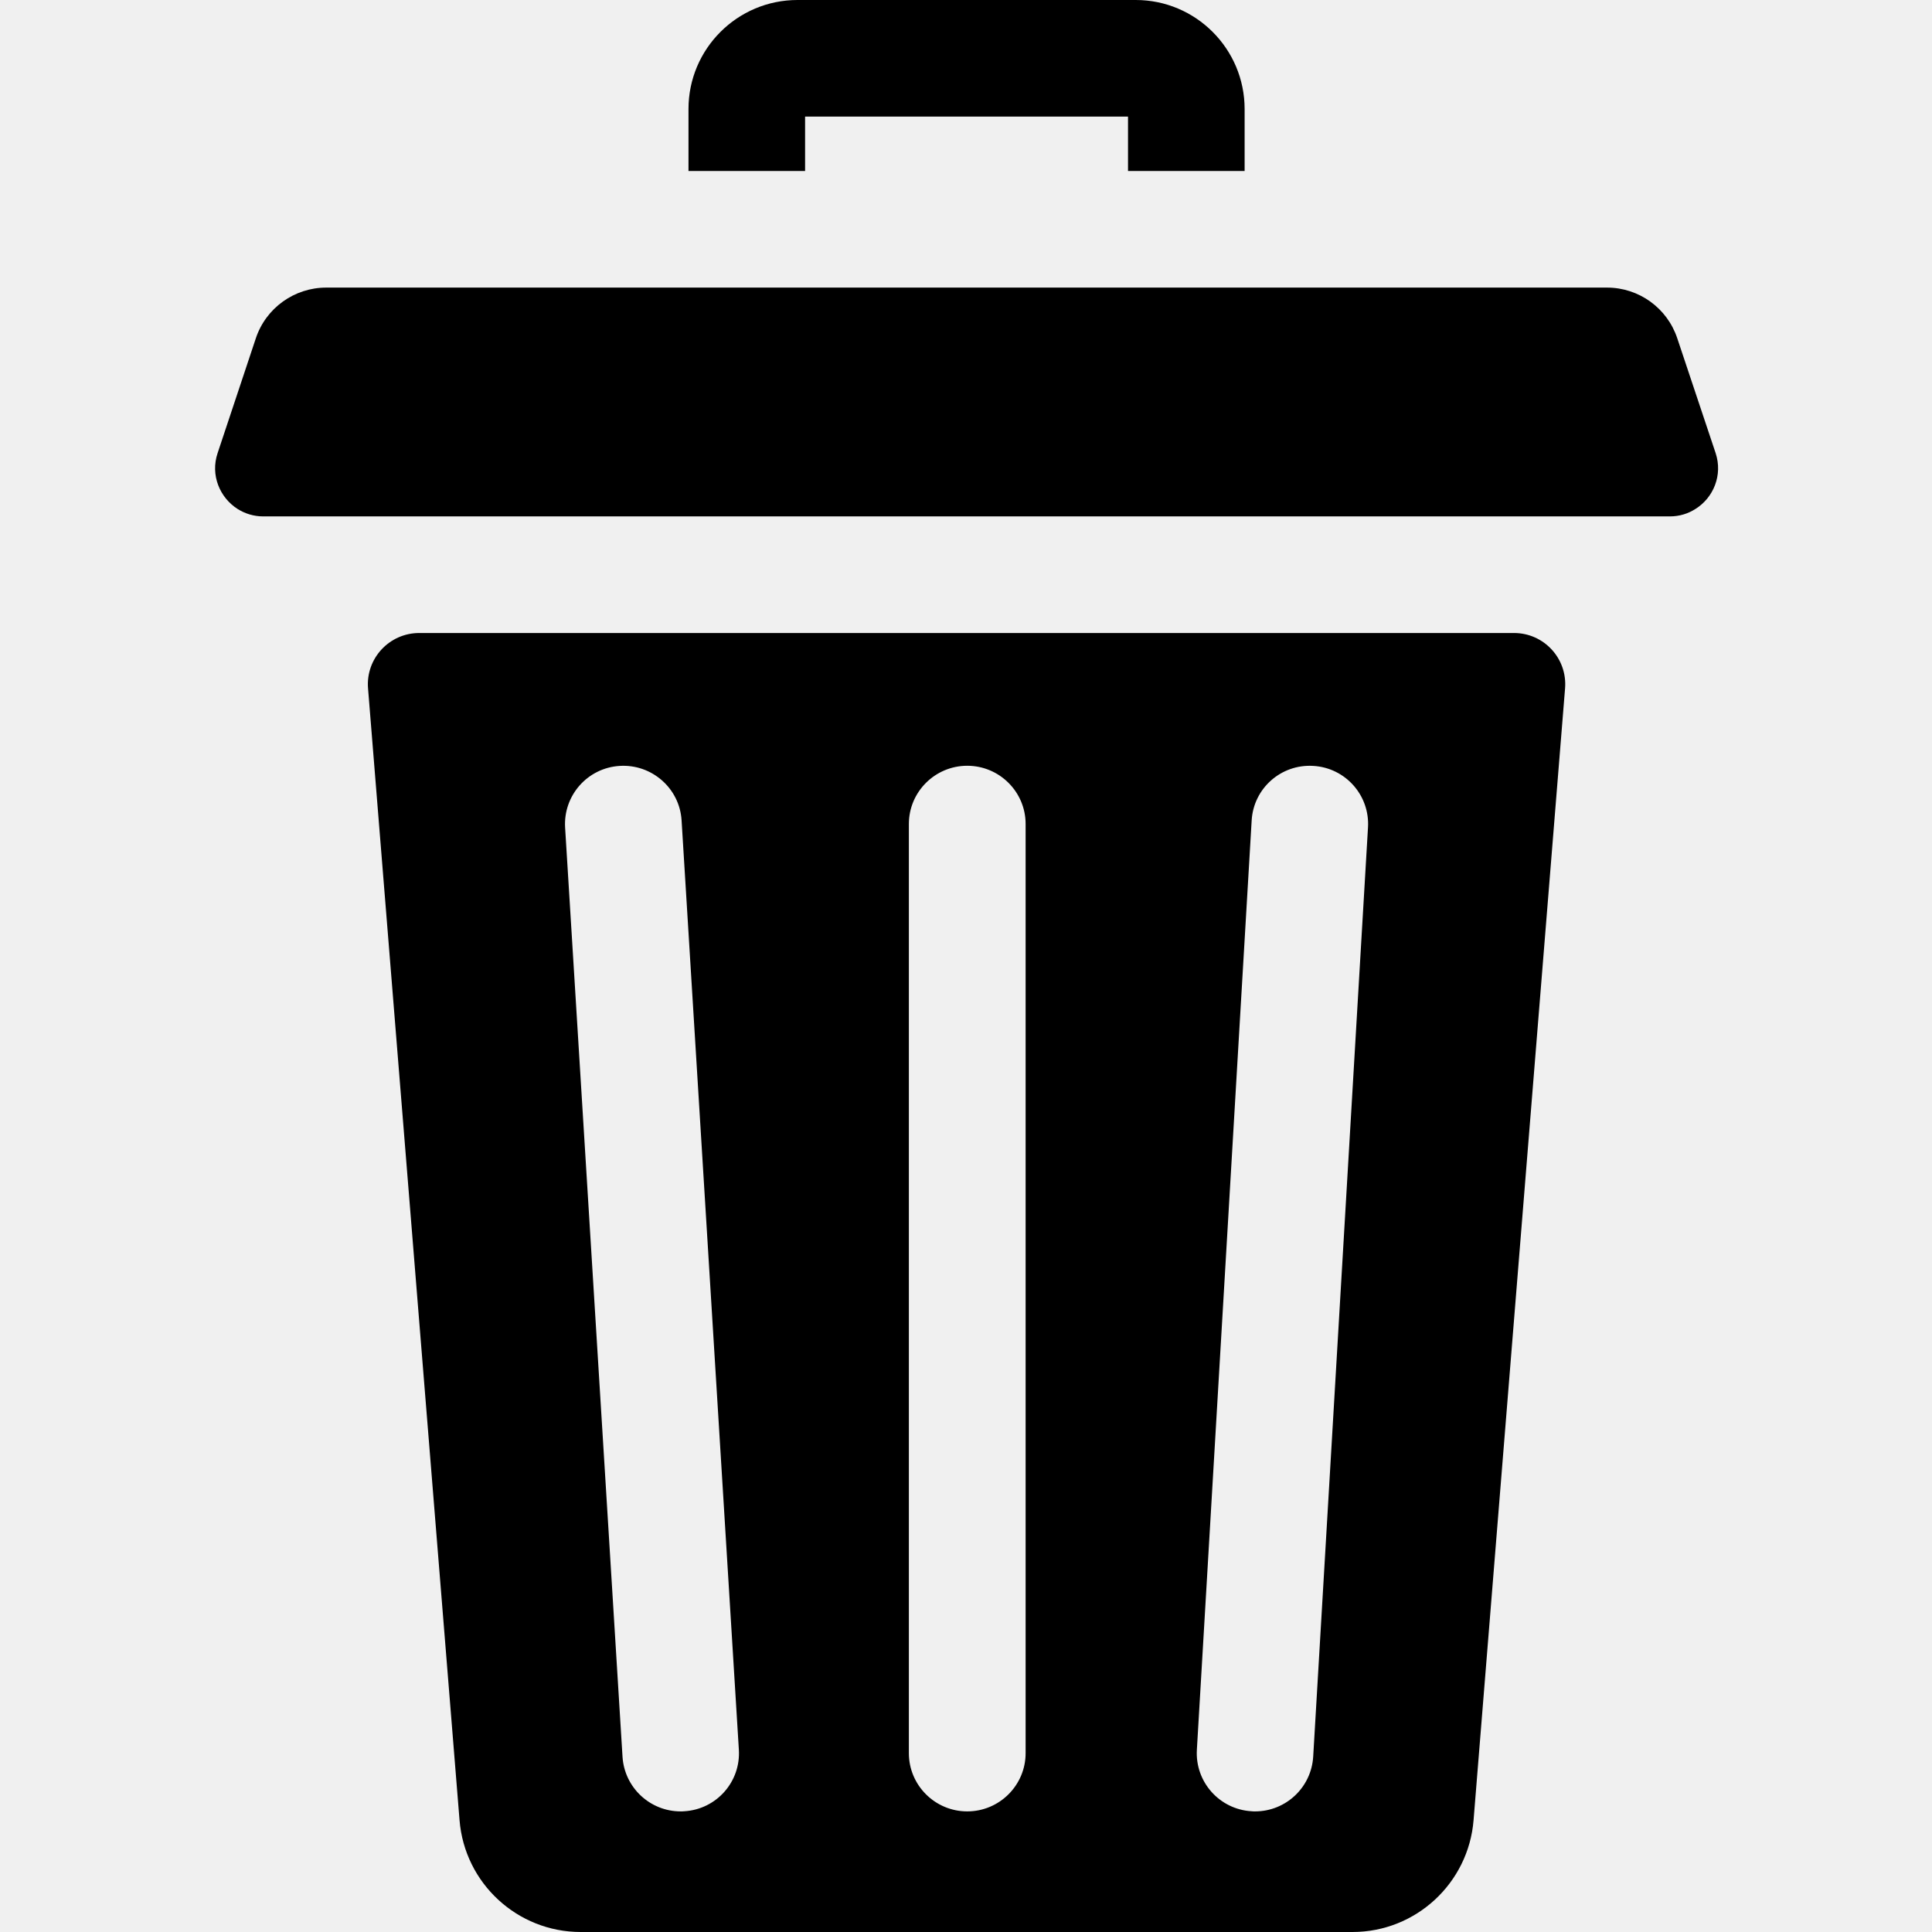
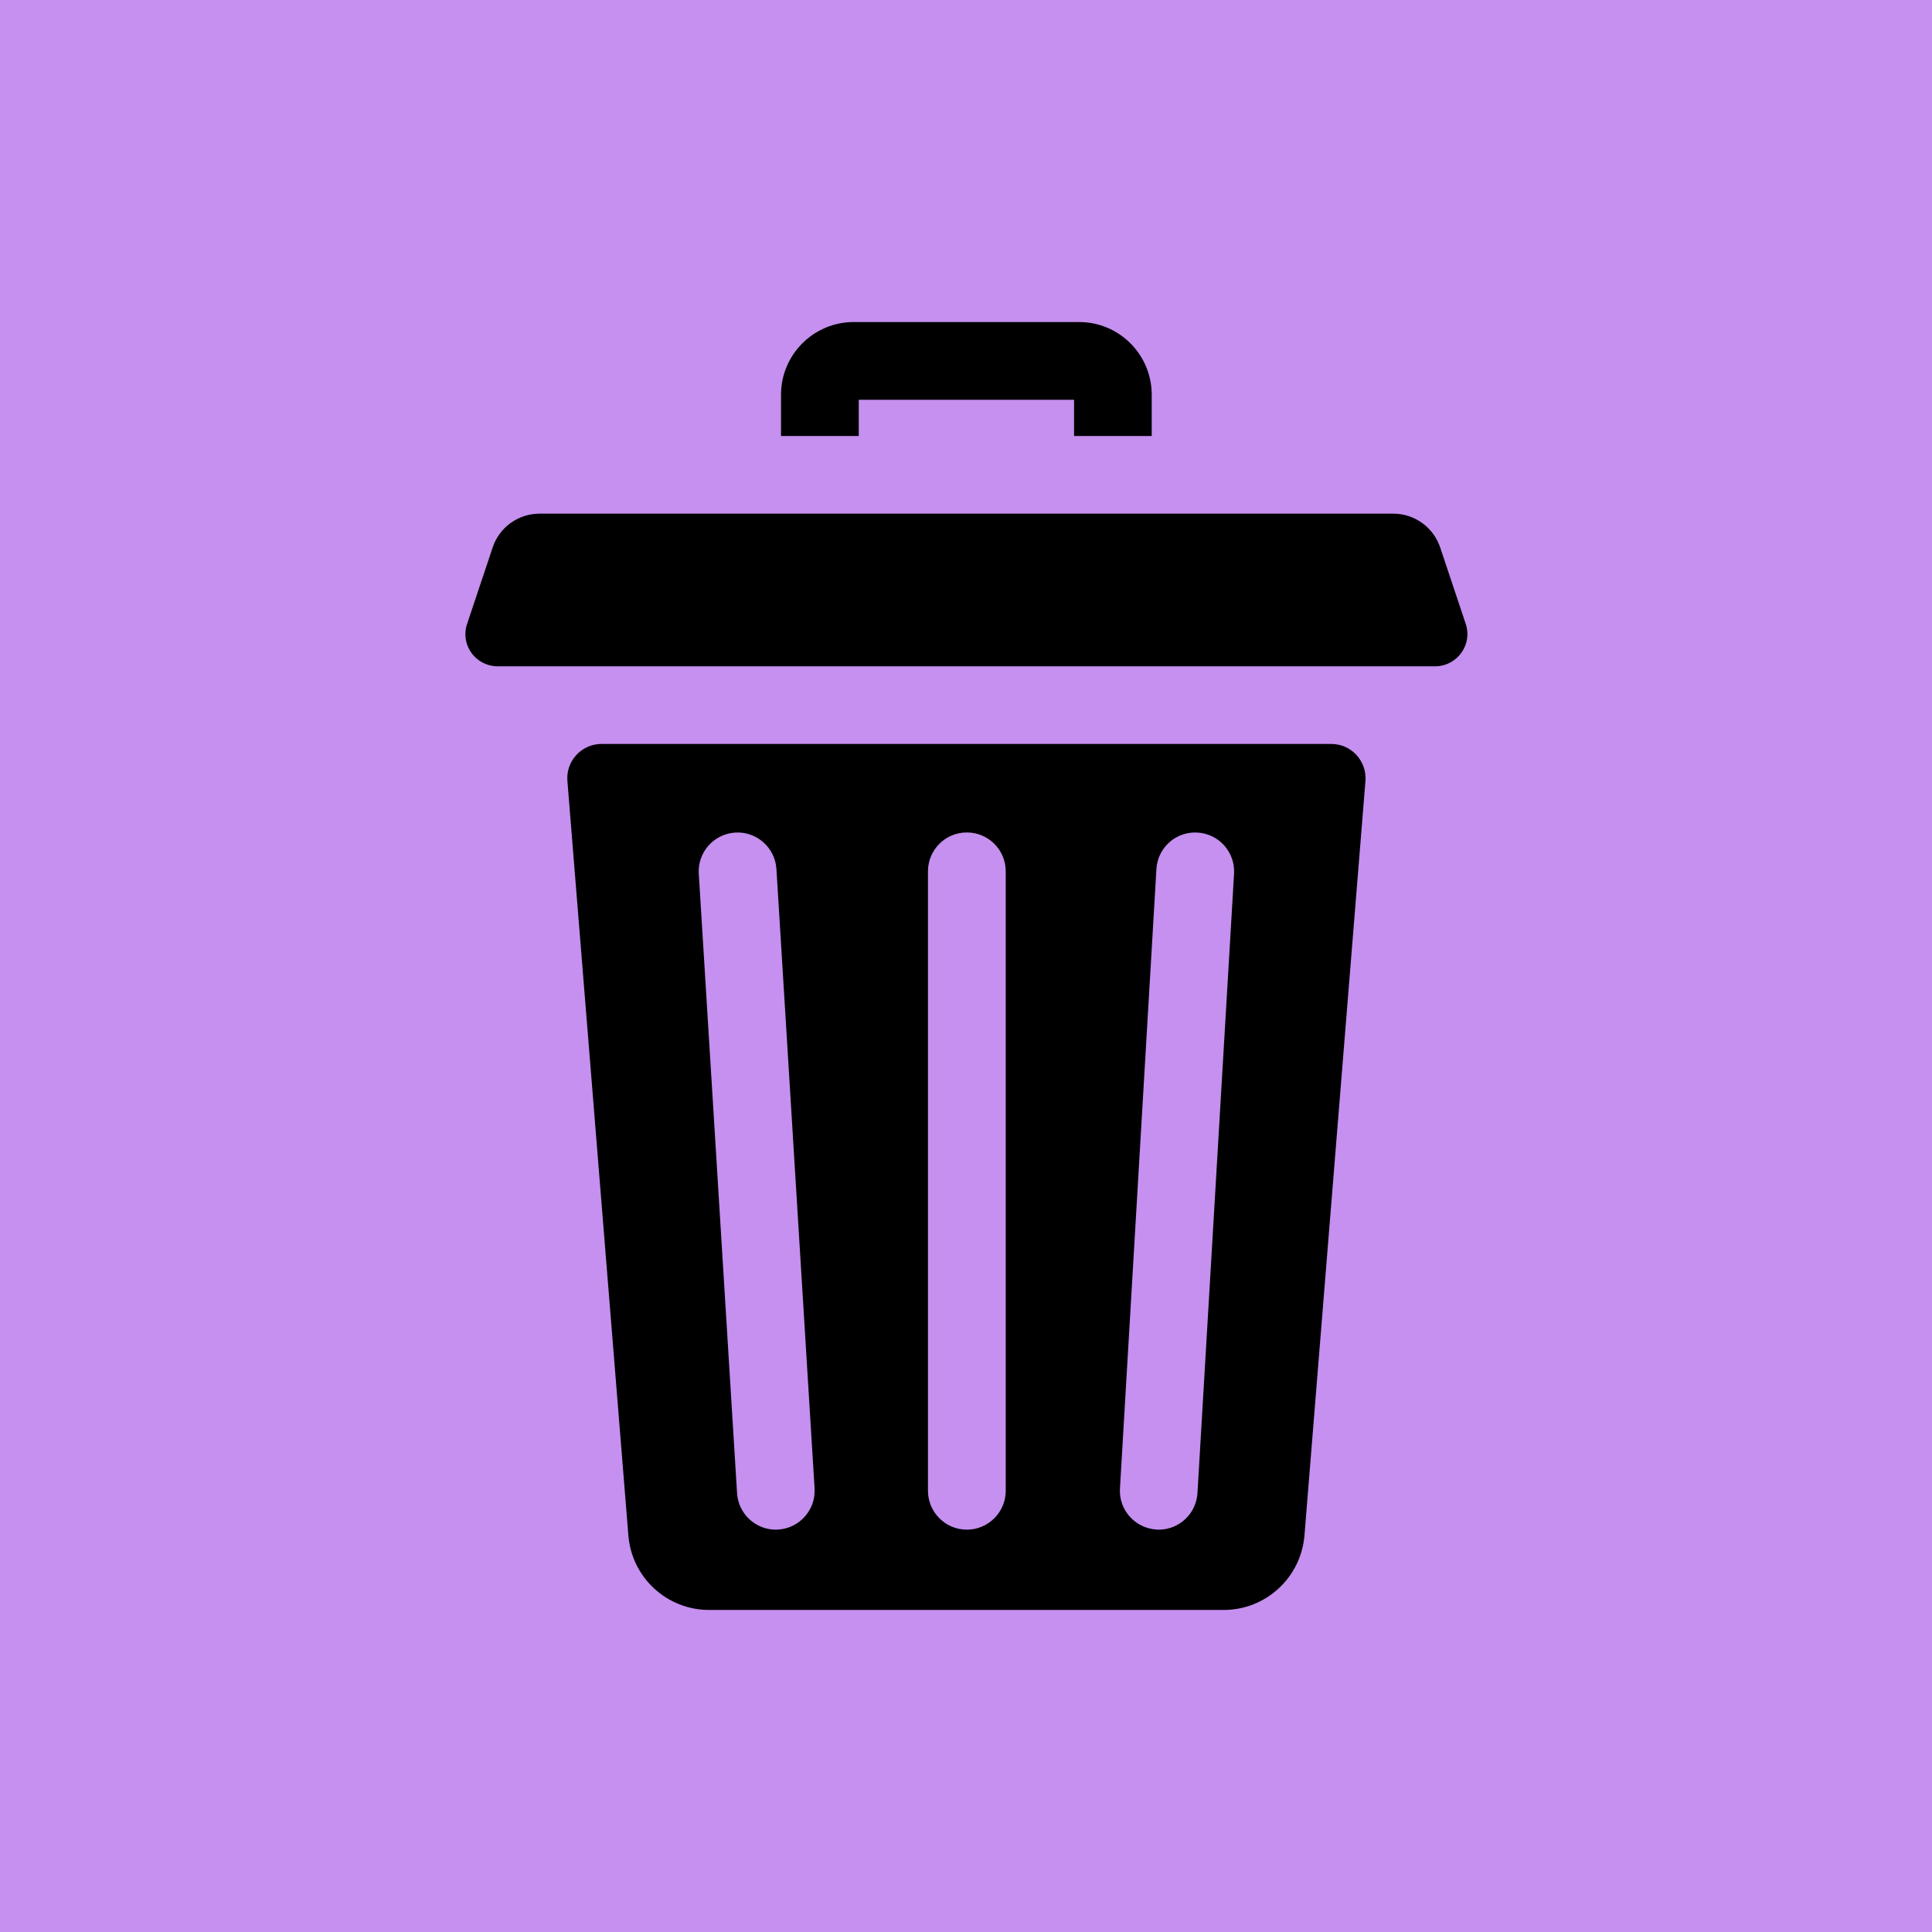
- <svg xmlns="http://www.w3.org/2000/svg" width="14" height="14" viewBox="0 0 14 14" fill="none">
-   <path d="M5.834 0.845H8.174V1.239H9.019V0.79C9.019 0.354 8.665 0 8.23 0H5.779C5.343 0 4.989 0.354 4.989 0.79V1.239H5.834V0.845Z" fill="black" />
-   <path d="M10.971 4.587H3.038C2.821 4.587 2.649 4.772 2.667 4.989L3.33 13.19C3.367 13.647 3.749 14 4.208 14H9.801C10.259 14 10.641 13.647 10.678 13.19L11.341 4.989C11.359 4.772 11.188 4.587 10.971 4.587ZM4.959 13.125C4.95 13.126 4.941 13.126 4.932 13.126C4.711 13.126 4.525 12.954 4.511 12.73L4.095 5.997C4.081 5.764 4.258 5.564 4.491 5.55C4.723 5.536 4.925 5.712 4.939 5.945L5.354 12.678C5.369 12.911 5.192 13.111 4.959 13.125ZM7.432 12.704C7.432 12.937 7.242 13.126 7.009 13.126C6.776 13.126 6.586 12.937 6.586 12.704V5.971C6.586 5.738 6.776 5.549 7.009 5.549C7.242 5.549 7.432 5.738 7.432 5.971V12.704ZM9.913 5.996L9.516 12.728C9.503 12.953 9.317 13.126 9.095 13.126C9.087 13.126 9.078 13.126 9.07 13.125C8.837 13.112 8.659 12.912 8.673 12.679L9.07 5.946C9.083 5.713 9.283 5.536 9.516 5.55C9.749 5.563 9.927 5.763 9.913 5.996Z" fill="black" />
-   <path d="M12.432 3.283L12.154 2.451C12.081 2.232 11.876 2.084 11.645 2.084H2.364C2.133 2.084 1.927 2.232 1.854 2.451L1.577 3.283C1.523 3.443 1.593 3.607 1.723 3.689C1.776 3.722 1.839 3.742 1.907 3.742H12.101C12.17 3.742 12.233 3.722 12.286 3.688C12.416 3.607 12.485 3.443 12.432 3.283Z" fill="black" />
+ <svg xmlns="http://www.w3.org/2000/svg" width="16" height="16" viewBox="0 0 16 16" fill="none">
+   <rect width="16" height="16" fill="#C590EF" />
+   <g clip-path="url(#clip0)">
+     <path d="M7.112 3.311H8.895V3.611H9.538V3.269C9.538 2.937 9.269 2.667 8.937 2.667H7.07C6.738 2.667 6.468 2.937 6.468 3.269V3.611H7.112V3.311Z" fill="black" />
+     <path d="M11.025 6.161H4.981C4.816 6.161 4.685 6.303 4.699 6.468L5.204 12.716C5.232 13.065 5.523 13.333 5.873 13.333H10.134C10.483 13.333 10.774 13.065 10.803 12.716L11.308 6.468C11.321 6.303 11.191 6.161 11.025 6.161V6.161ZM6.445 12.667C6.438 12.667 6.431 12.668 6.425 12.668C6.256 12.668 6.114 12.536 6.104 12.365L5.787 7.236C5.776 7.059 5.911 6.906 6.089 6.895C6.265 6.884 6.419 7.019 6.43 7.196L6.746 12.326C6.757 12.503 6.622 12.656 6.445 12.667V12.667ZM8.329 12.346C8.329 12.523 8.185 12.668 8.007 12.668C7.829 12.668 7.685 12.523 7.685 12.346V7.216C7.685 7.038 7.829 6.894 8.007 6.894C8.185 6.894 8.329 7.038 8.329 7.216V12.346ZM10.22 7.235L9.917 12.364C9.907 12.536 9.765 12.668 9.596 12.668C9.59 12.668 9.583 12.667 9.577 12.667C9.4 12.656 9.264 12.504 9.275 12.327L9.577 7.197C9.587 7.02 9.739 6.884 9.917 6.895C10.095 6.905 10.23 7.058 10.22 7.235V7.235Z" fill="black" />
+     <path d="M12.139 5.168L11.927 4.534C11.871 4.367 11.715 4.254 11.539 4.254H4.468C4.292 4.254 4.135 4.367 4.08 4.534L3.868 5.168C3.827 5.29 3.88 5.415 3.979 5.477C4.02 5.502 4.068 5.518 4.12 5.518H11.887C11.939 5.518 11.987 5.502 12.027 5.477C12.126 5.415 12.179 5.29 12.139 5.168Z" fill="black" />
+   </g>
+   <defs>
+     <clipPath id="clip0">
+       <rect width="10.667" height="10.667" fill="white" transform="translate(2.66675 2.66666)" />
+     </clipPath>
+   </defs>
</svg>
